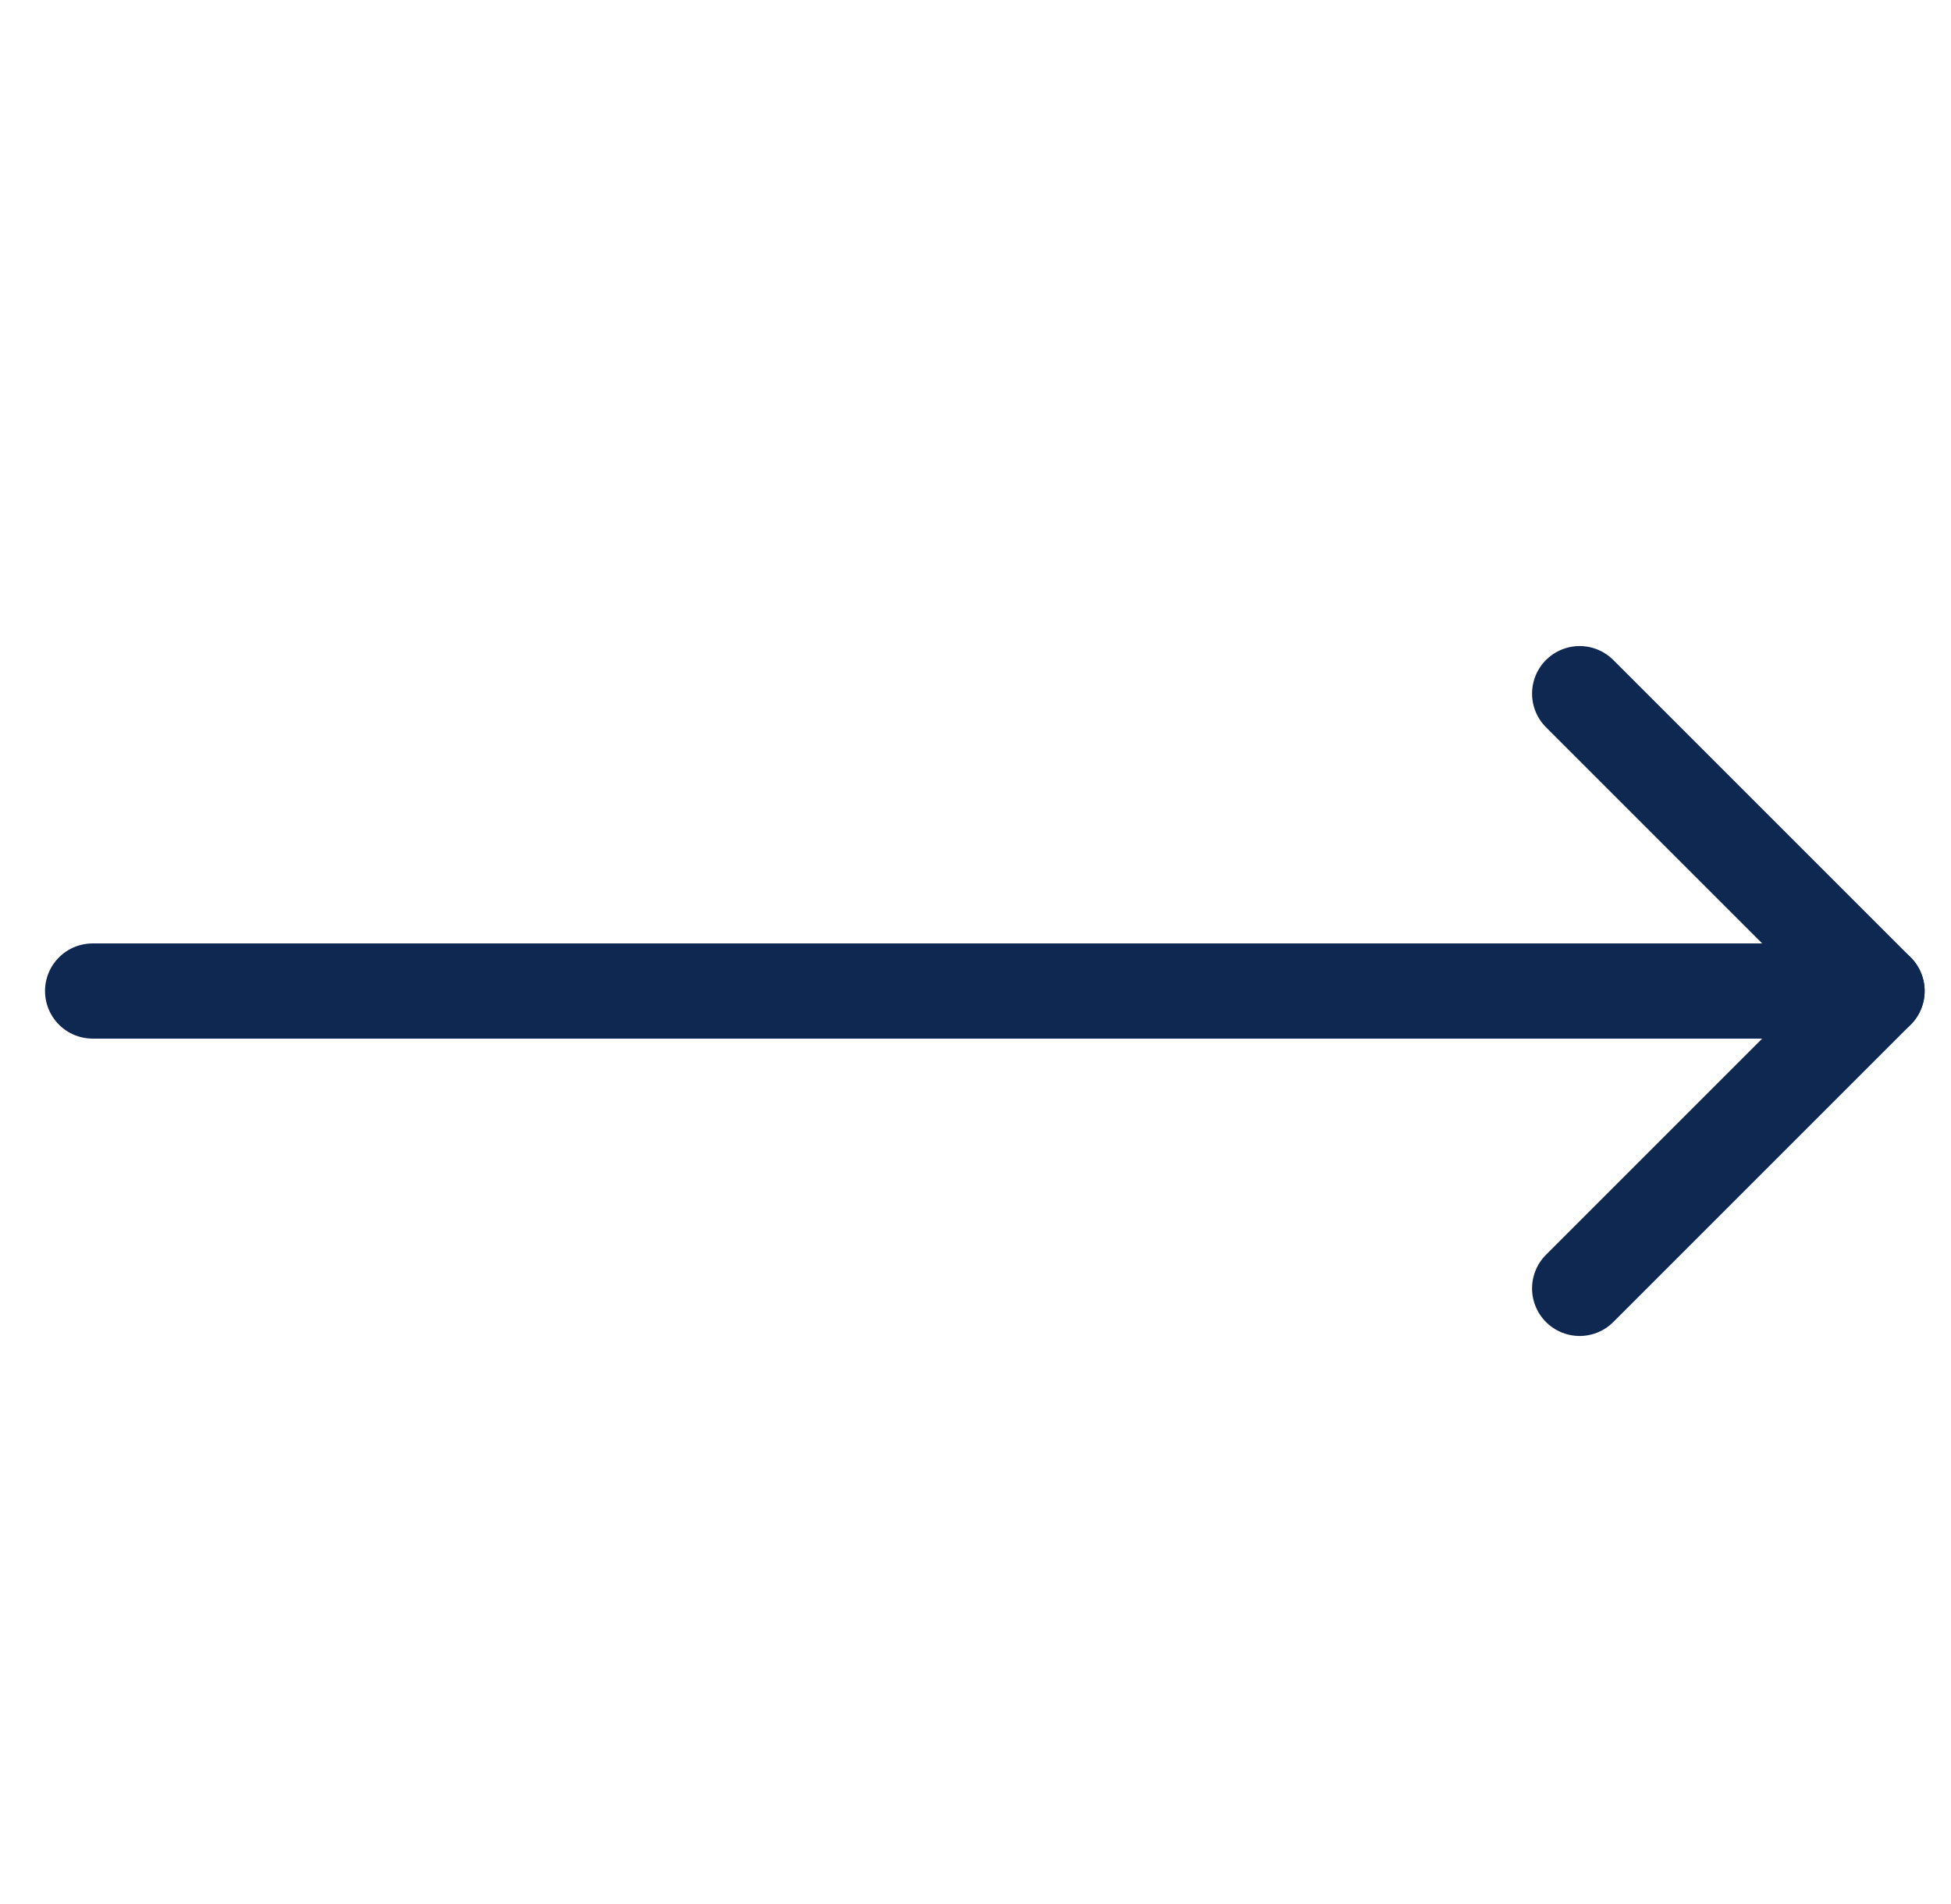
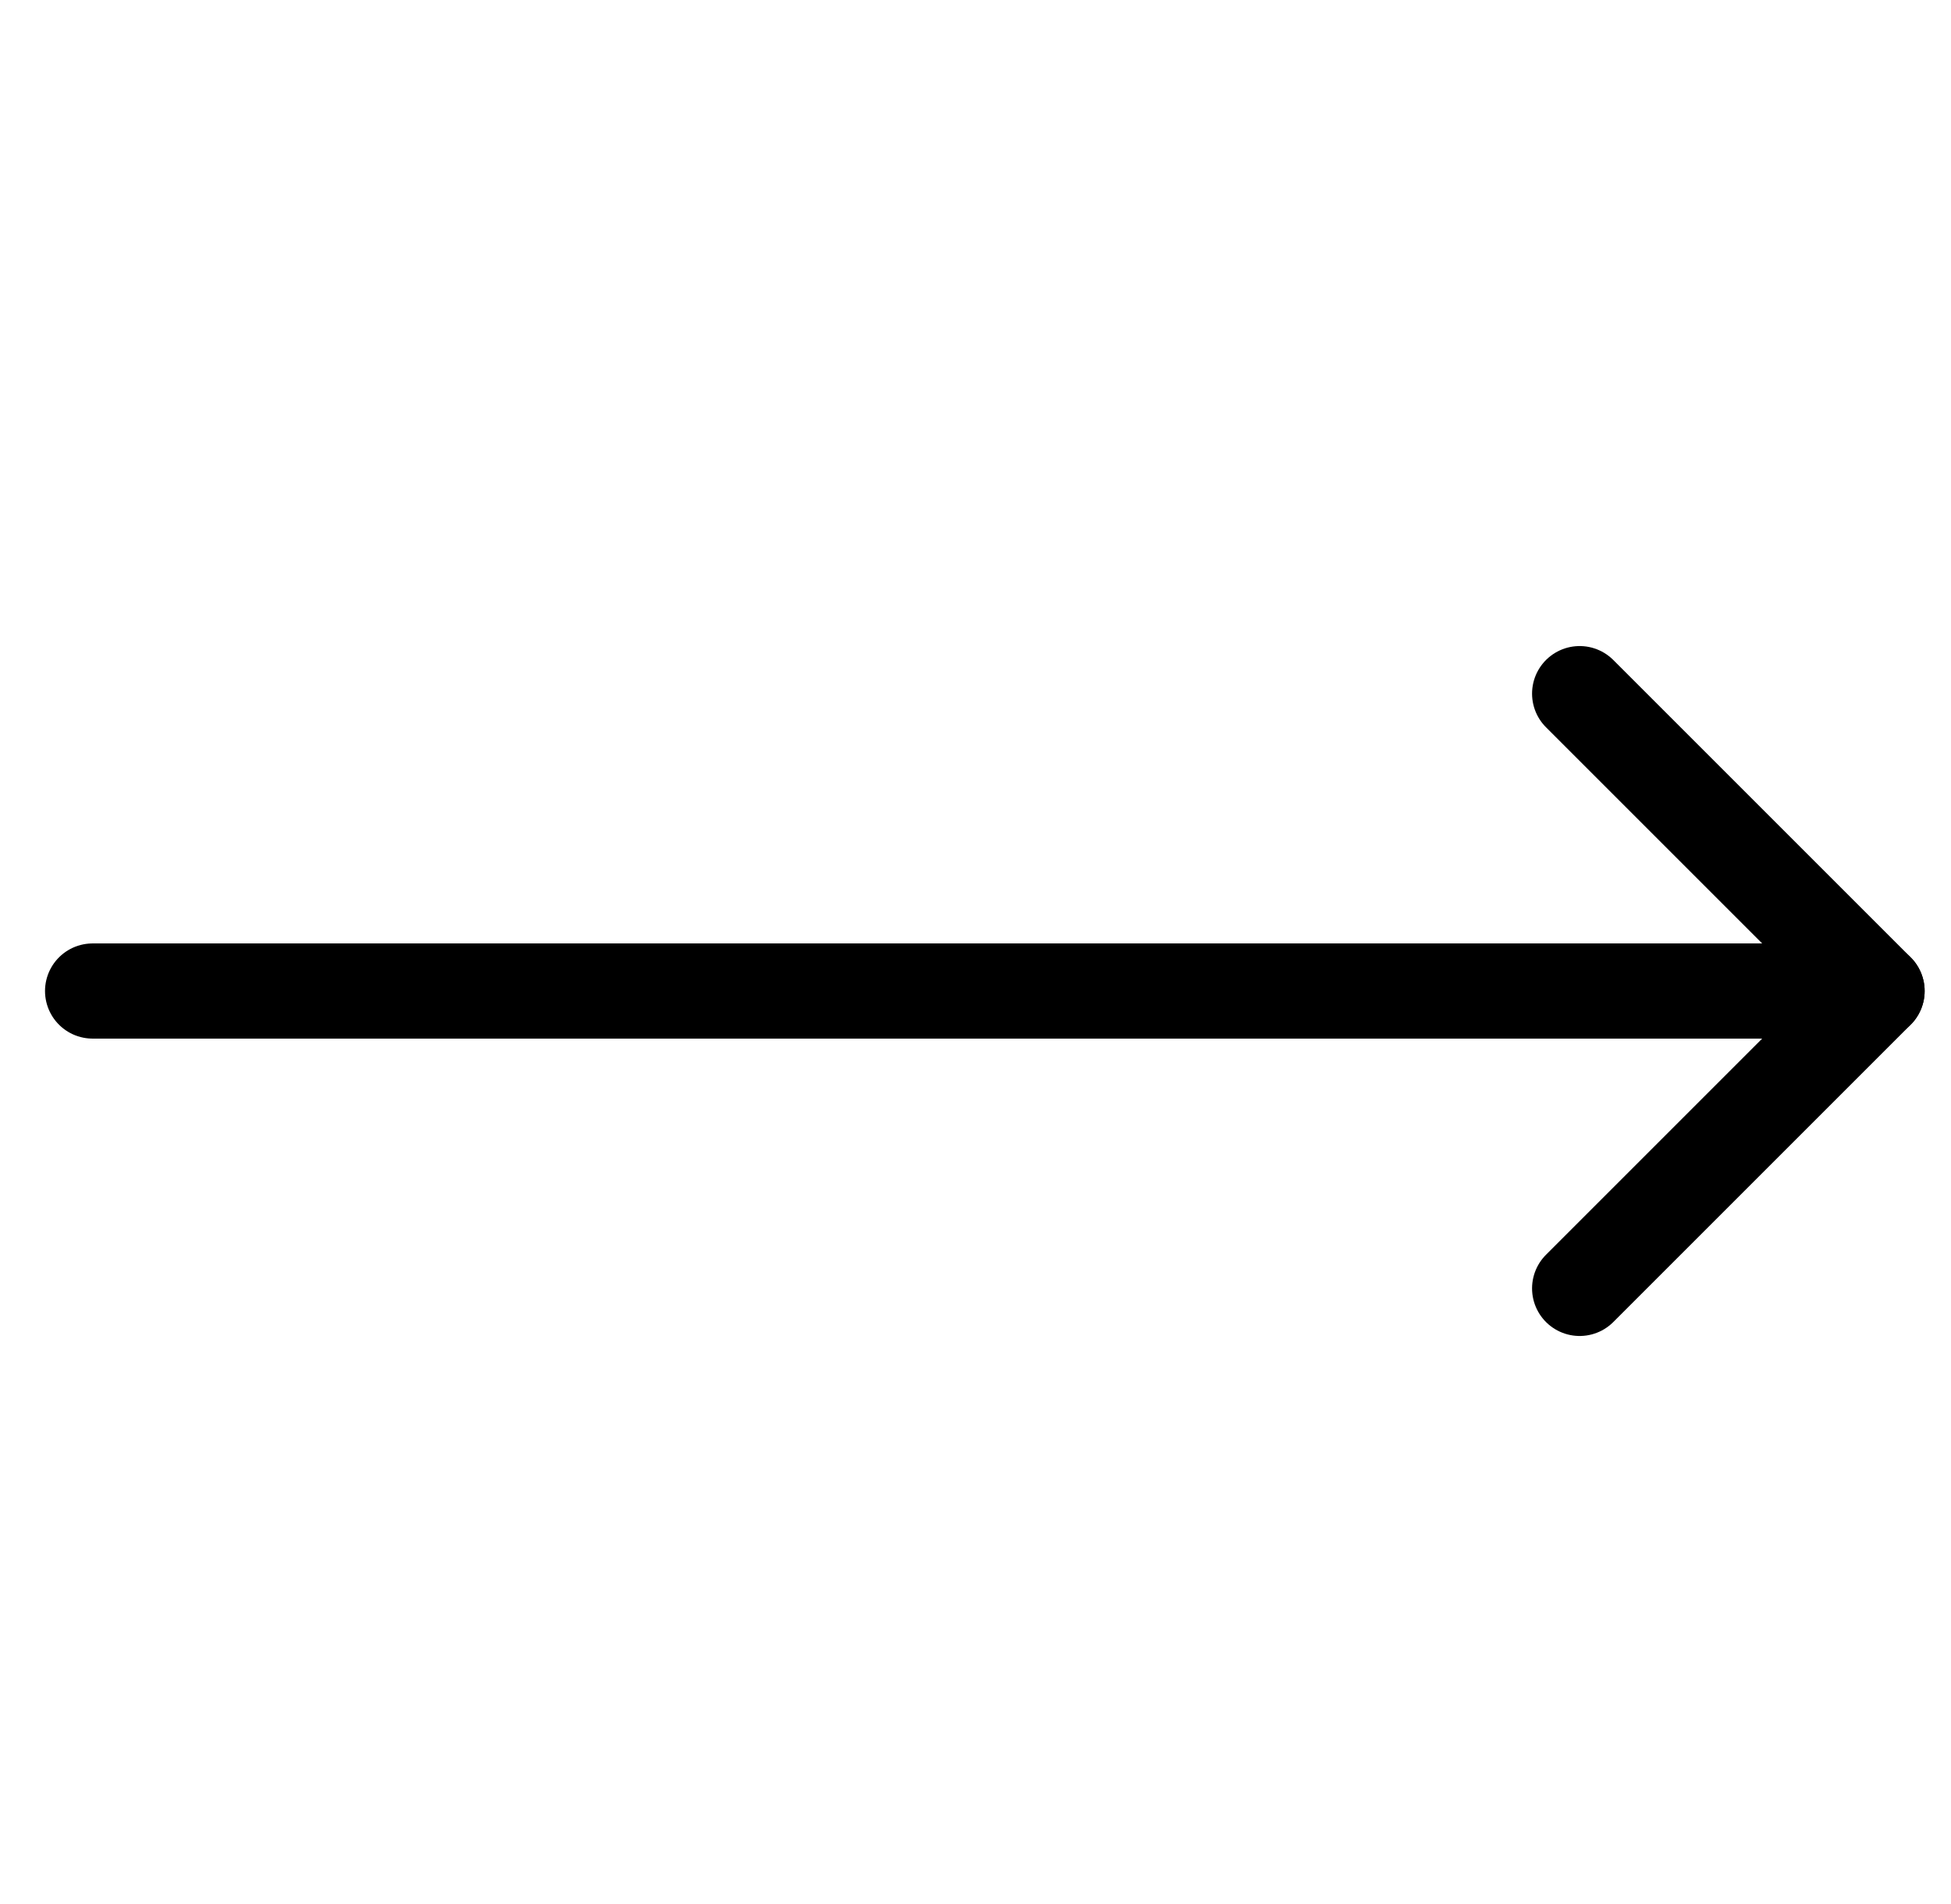
<svg xmlns="http://www.w3.org/2000/svg" viewBox="0 0 41 40" fill="none">
-   <path d="M39.446 20.828H1.946" stroke="#0F2851" stroke-width="2" stroke-linecap="round" stroke-linejoin="round" />
-   <path d="M33.196 27.078L39.446 20.828L33.196 14.578" stroke="#0F2851" stroke-width="2" stroke-linecap="round" stroke-linejoin="round" />
+   <path d="M39.446 20.828H1.946" stroke="currentColor" stroke-width="2" stroke-linecap="round" stroke-linejoin="round" />
+   <path d="M33.196 27.078L39.446 20.828L33.196 14.578" stroke="currentColor" stroke-width="2" stroke-linecap="round" stroke-linejoin="round" />
</svg>
